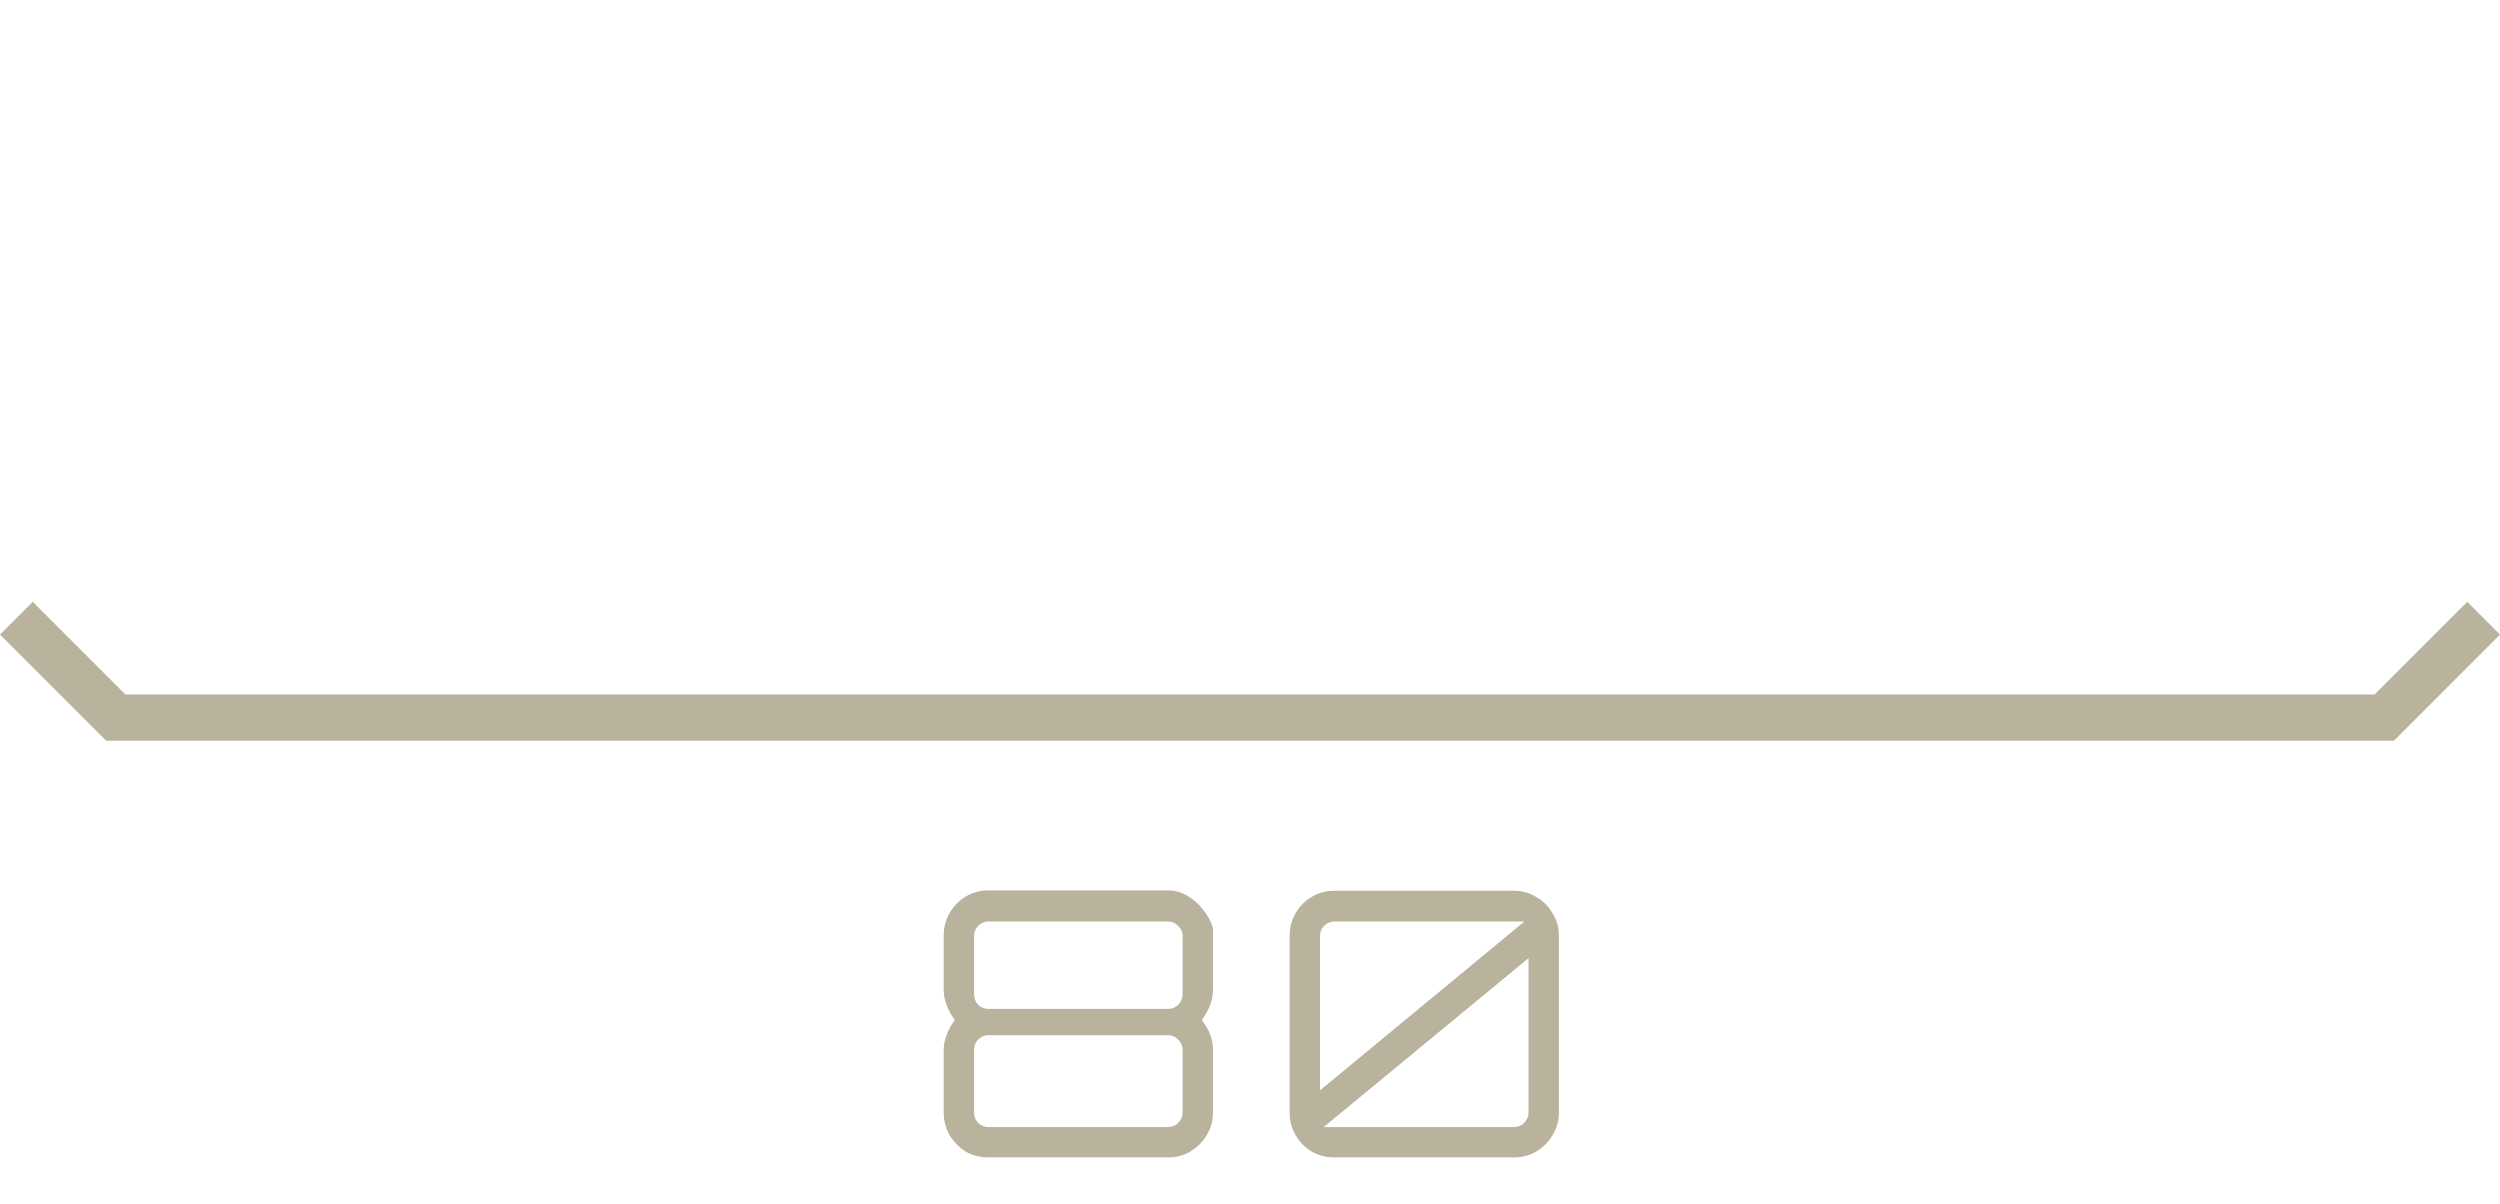
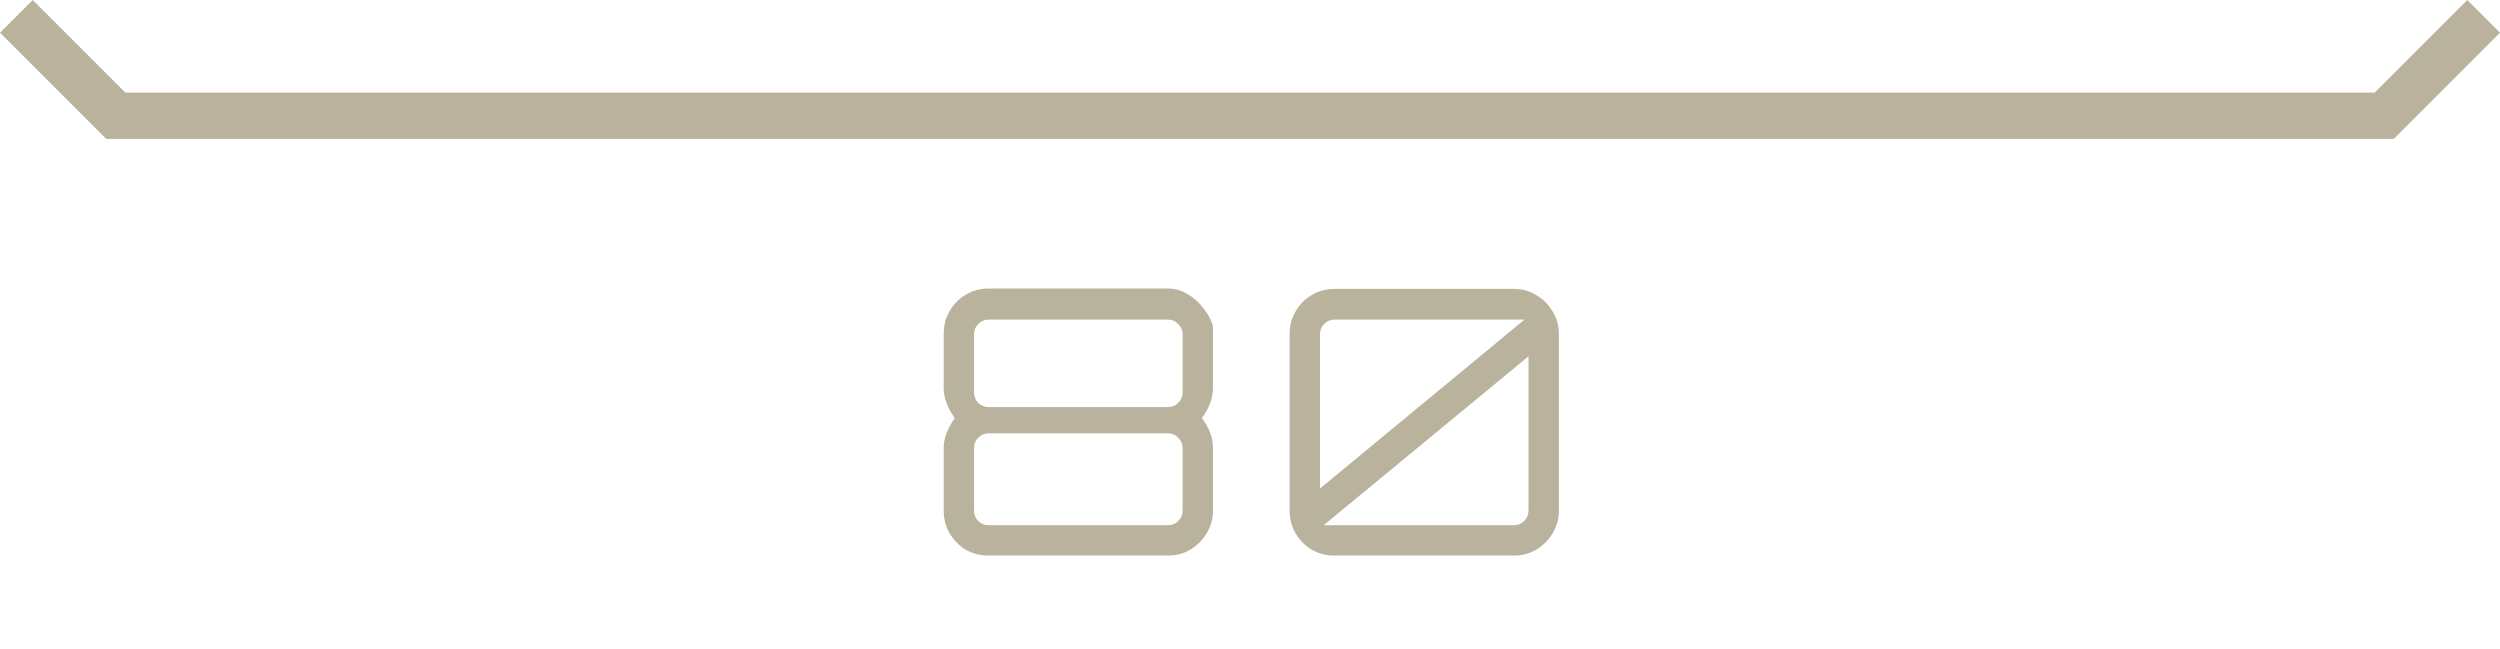
- <svg xmlns="http://www.w3.org/2000/svg" width="54" height="26" viewBox="0 0 54 26" fill="none">
-   <path d="M54 13.707L51.707 16H2.293L0 13.707L0.707 13L2.707 15H51.293L53.293 13L54 13.707Z" fill="#B9B29D" />
-   <path d="M21.352 25C21.171 25 21.006 24.957 20.856 24.872C20.712 24.781 20.598 24.664 20.512 24.52C20.427 24.371 20.384 24.208 20.384 24.032V22.672C20.384 22.565 20.405 22.459 20.448 22.352C20.491 22.24 20.549 22.133 20.624 22.032C20.549 21.931 20.491 21.824 20.448 21.712C20.405 21.6 20.384 21.491 20.384 21.384V20.208C20.384 20.027 20.427 19.864 20.512 19.72C20.598 19.571 20.712 19.453 20.856 19.368C21.006 19.277 21.171 19.232 21.352 19.232H25.232C25.381 19.232 25.52 19.272 25.648 19.352C25.782 19.427 25.896 19.528 25.992 19.656C26.093 19.779 26.163 19.909 26.2 20.048V21.384C26.2 21.597 26.12 21.813 25.96 22.032C26.12 22.24 26.2 22.453 26.2 22.672V24.032C26.2 24.208 26.155 24.371 26.064 24.52C25.979 24.664 25.861 24.781 25.712 24.872C25.568 24.957 25.408 25 25.232 25H21.352ZM21.352 24.344H25.232C25.317 24.344 25.39 24.315 25.448 24.256C25.512 24.192 25.544 24.117 25.544 24.032V22.672C25.544 22.587 25.512 22.515 25.448 22.456C25.39 22.392 25.317 22.36 25.232 22.36H21.352C21.267 22.36 21.192 22.392 21.128 22.456C21.07 22.515 21.04 22.587 21.04 22.672V24.032C21.04 24.117 21.07 24.192 21.128 24.256C21.192 24.315 21.267 24.344 21.352 24.344ZM21.352 21.792H25.232C25.317 21.792 25.39 21.763 25.448 21.704C25.512 21.64 25.544 21.565 25.544 21.48V20.216C25.544 20.131 25.512 20.059 25.448 20C25.39 19.936 25.317 19.904 25.232 19.904H21.352C21.267 19.904 21.192 19.936 21.128 20C21.07 20.059 21.04 20.131 21.04 20.216V21.48C21.04 21.565 21.07 21.64 21.128 21.704C21.192 21.763 21.267 21.792 21.352 21.792ZM28.824 25C28.643 25 28.477 24.957 28.328 24.872C28.184 24.781 28.069 24.664 27.984 24.52C27.899 24.371 27.856 24.208 27.856 24.032V20.216C27.856 20.035 27.899 19.872 27.984 19.728C28.069 19.579 28.184 19.461 28.328 19.376C28.477 19.285 28.643 19.24 28.824 19.24H32.704C32.88 19.24 33.04 19.285 33.184 19.376C33.333 19.461 33.451 19.579 33.536 19.728C33.627 19.872 33.672 20.035 33.672 20.216V24.032C33.672 24.208 33.627 24.371 33.536 24.52C33.451 24.664 33.333 24.781 33.184 24.872C33.04 24.957 32.88 25 32.704 25H28.824ZM28.592 24.344H32.704C32.789 24.344 32.861 24.315 32.92 24.256C32.984 24.192 33.016 24.117 33.016 24.032V20.696L28.592 24.344ZM28.512 23.552L32.928 19.904H28.824C28.739 19.904 28.664 19.936 28.6 20C28.541 20.059 28.512 20.131 28.512 20.216V23.552Z" fill="#B9B29D" />
+ <svg xmlns="http://www.w3.org/2000/svg" width="54" height="14" viewBox="0 0 54 14" fill="none">
+   <path d="M54 0.707L51.707 3H2.293L0 0.707L0.707 0L2.707 2H51.293L53.293 0L54 0.707Z" fill="#B9B29D" />
+   <path d="M21.352 12C21.171 12 21.006 11.957 20.856 11.872C20.712 11.781 20.598 11.664 20.512 11.52C20.427 11.371 20.384 11.208 20.384 11.032V9.672C20.384 9.565 20.405 9.459 20.448 9.352C20.491 9.24 20.549 9.133 20.624 9.032C20.549 8.931 20.491 8.824 20.448 8.712C20.405 8.6 20.384 8.491 20.384 8.384V7.208C20.384 7.027 20.427 6.864 20.512 6.72C20.598 6.571 20.712 6.453 20.856 6.368C21.006 6.277 21.171 6.232 21.352 6.232H25.232C25.381 6.232 25.52 6.272 25.648 6.352C25.782 6.427 25.896 6.528 25.992 6.656C26.093 6.779 26.163 6.909 26.2 7.048V8.384C26.2 8.597 26.12 8.813 25.96 9.032C26.12 9.24 26.2 9.453 26.2 9.672V11.032C26.2 11.208 26.155 11.371 26.064 11.52C25.979 11.664 25.861 11.781 25.712 11.872C25.568 11.957 25.408 12 25.232 12H21.352ZM21.352 11.344H25.232C25.317 11.344 25.39 11.315 25.448 11.256C25.512 11.192 25.544 11.117 25.544 11.032V9.672C25.544 9.587 25.512 9.515 25.448 9.456C25.39 9.392 25.317 9.36 25.232 9.36H21.352C21.267 9.36 21.192 9.392 21.128 9.456C21.07 9.515 21.04 9.587 21.04 9.672V11.032C21.04 11.117 21.07 11.192 21.128 11.256C21.192 11.315 21.267 11.344 21.352 11.344ZM21.352 8.792H25.232C25.317 8.792 25.39 8.763 25.448 8.704C25.512 8.64 25.544 8.565 25.544 8.48V7.216C25.544 7.131 25.512 7.059 25.448 7C25.39 6.936 25.317 6.904 25.232 6.904H21.352C21.267 6.904 21.192 6.936 21.128 7C21.07 7.059 21.04 7.131 21.04 7.216V8.48C21.04 8.565 21.07 8.64 21.128 8.704C21.192 8.763 21.267 8.792 21.352 8.792ZM28.824 12C28.643 12 28.477 11.957 28.328 11.872C28.184 11.781 28.069 11.664 27.984 11.52C27.899 11.371 27.856 11.208 27.856 11.032V7.216C27.856 7.035 27.899 6.872 27.984 6.728C28.069 6.579 28.184 6.461 28.328 6.376C28.477 6.285 28.643 6.24 28.824 6.24H32.704C32.88 6.24 33.04 6.285 33.184 6.376C33.333 6.461 33.451 6.579 33.536 6.728C33.627 6.872 33.672 7.035 33.672 7.216V11.032C33.672 11.208 33.627 11.371 33.536 11.52C33.451 11.664 33.333 11.781 33.184 11.872C33.04 11.957 32.88 12 32.704 12H28.824ZM28.592 11.344H32.704C32.789 11.344 32.861 11.315 32.92 11.256C32.984 11.192 33.016 11.117 33.016 11.032V7.696L28.592 11.344ZM28.512 10.552L32.928 6.904H28.824C28.739 6.904 28.664 6.936 28.6 7C28.541 7.059 28.512 7.131 28.512 7.216V10.552Z" fill="#B9B29D" />
</svg>
